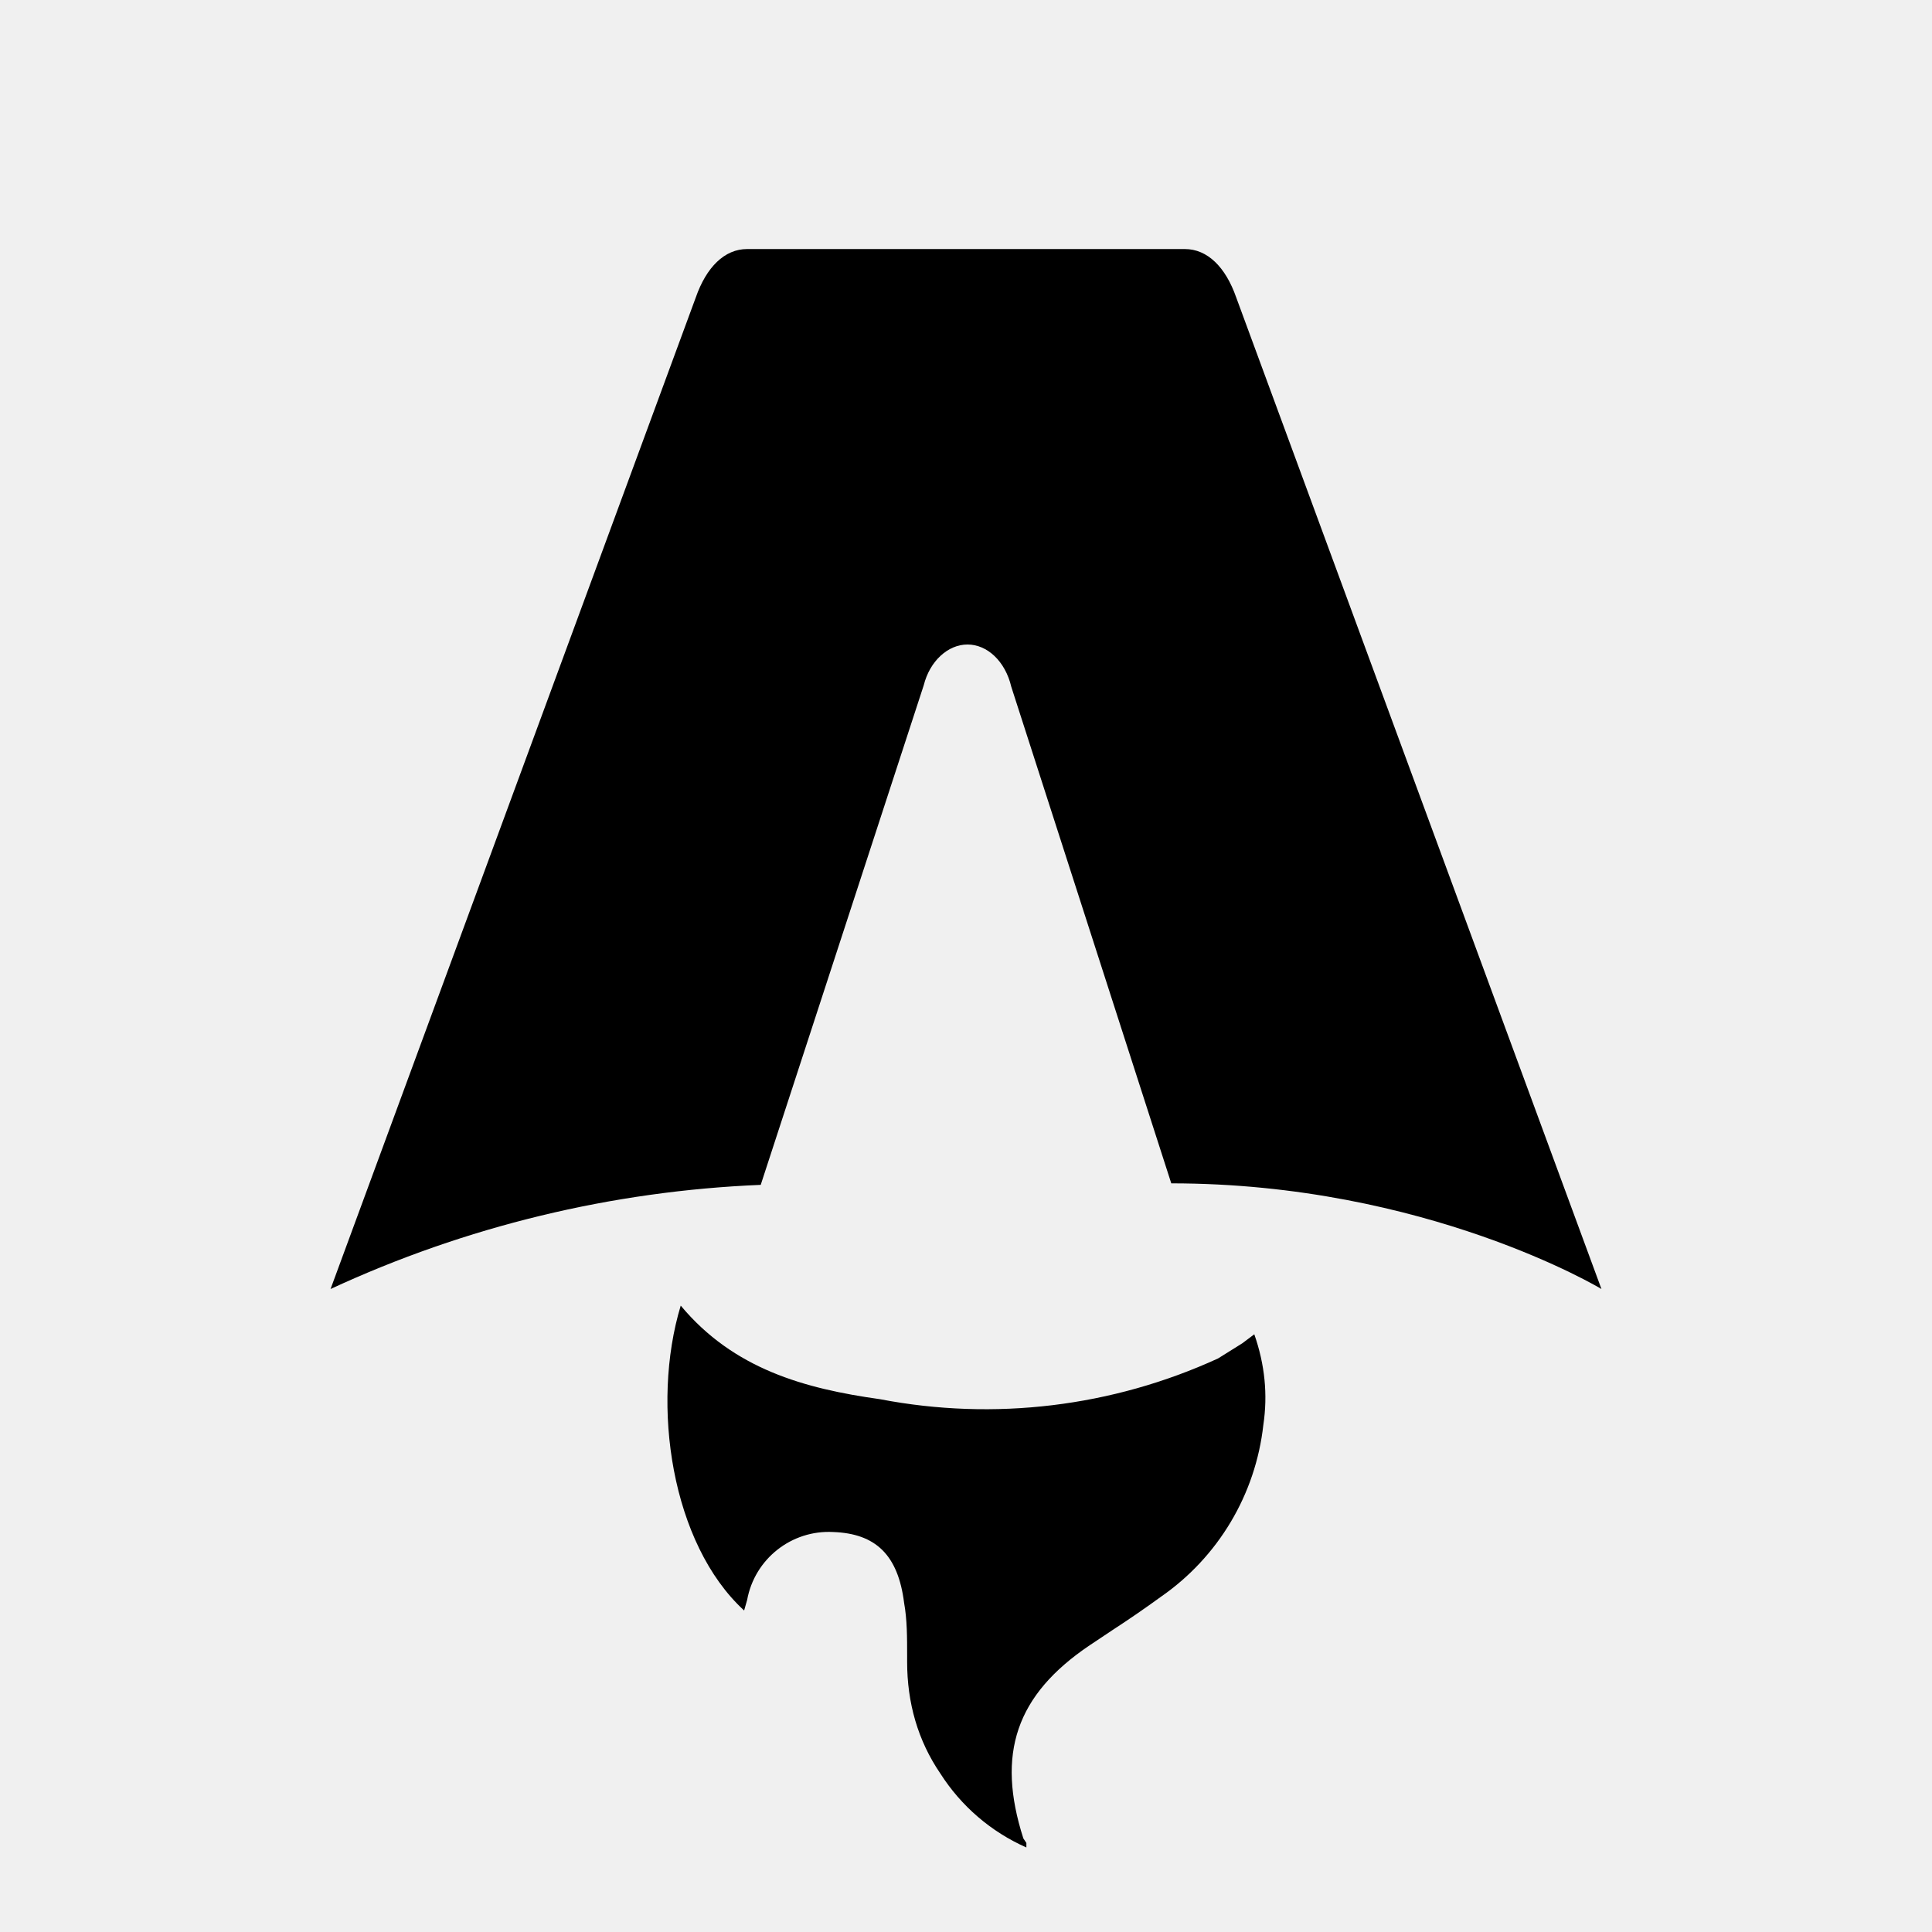
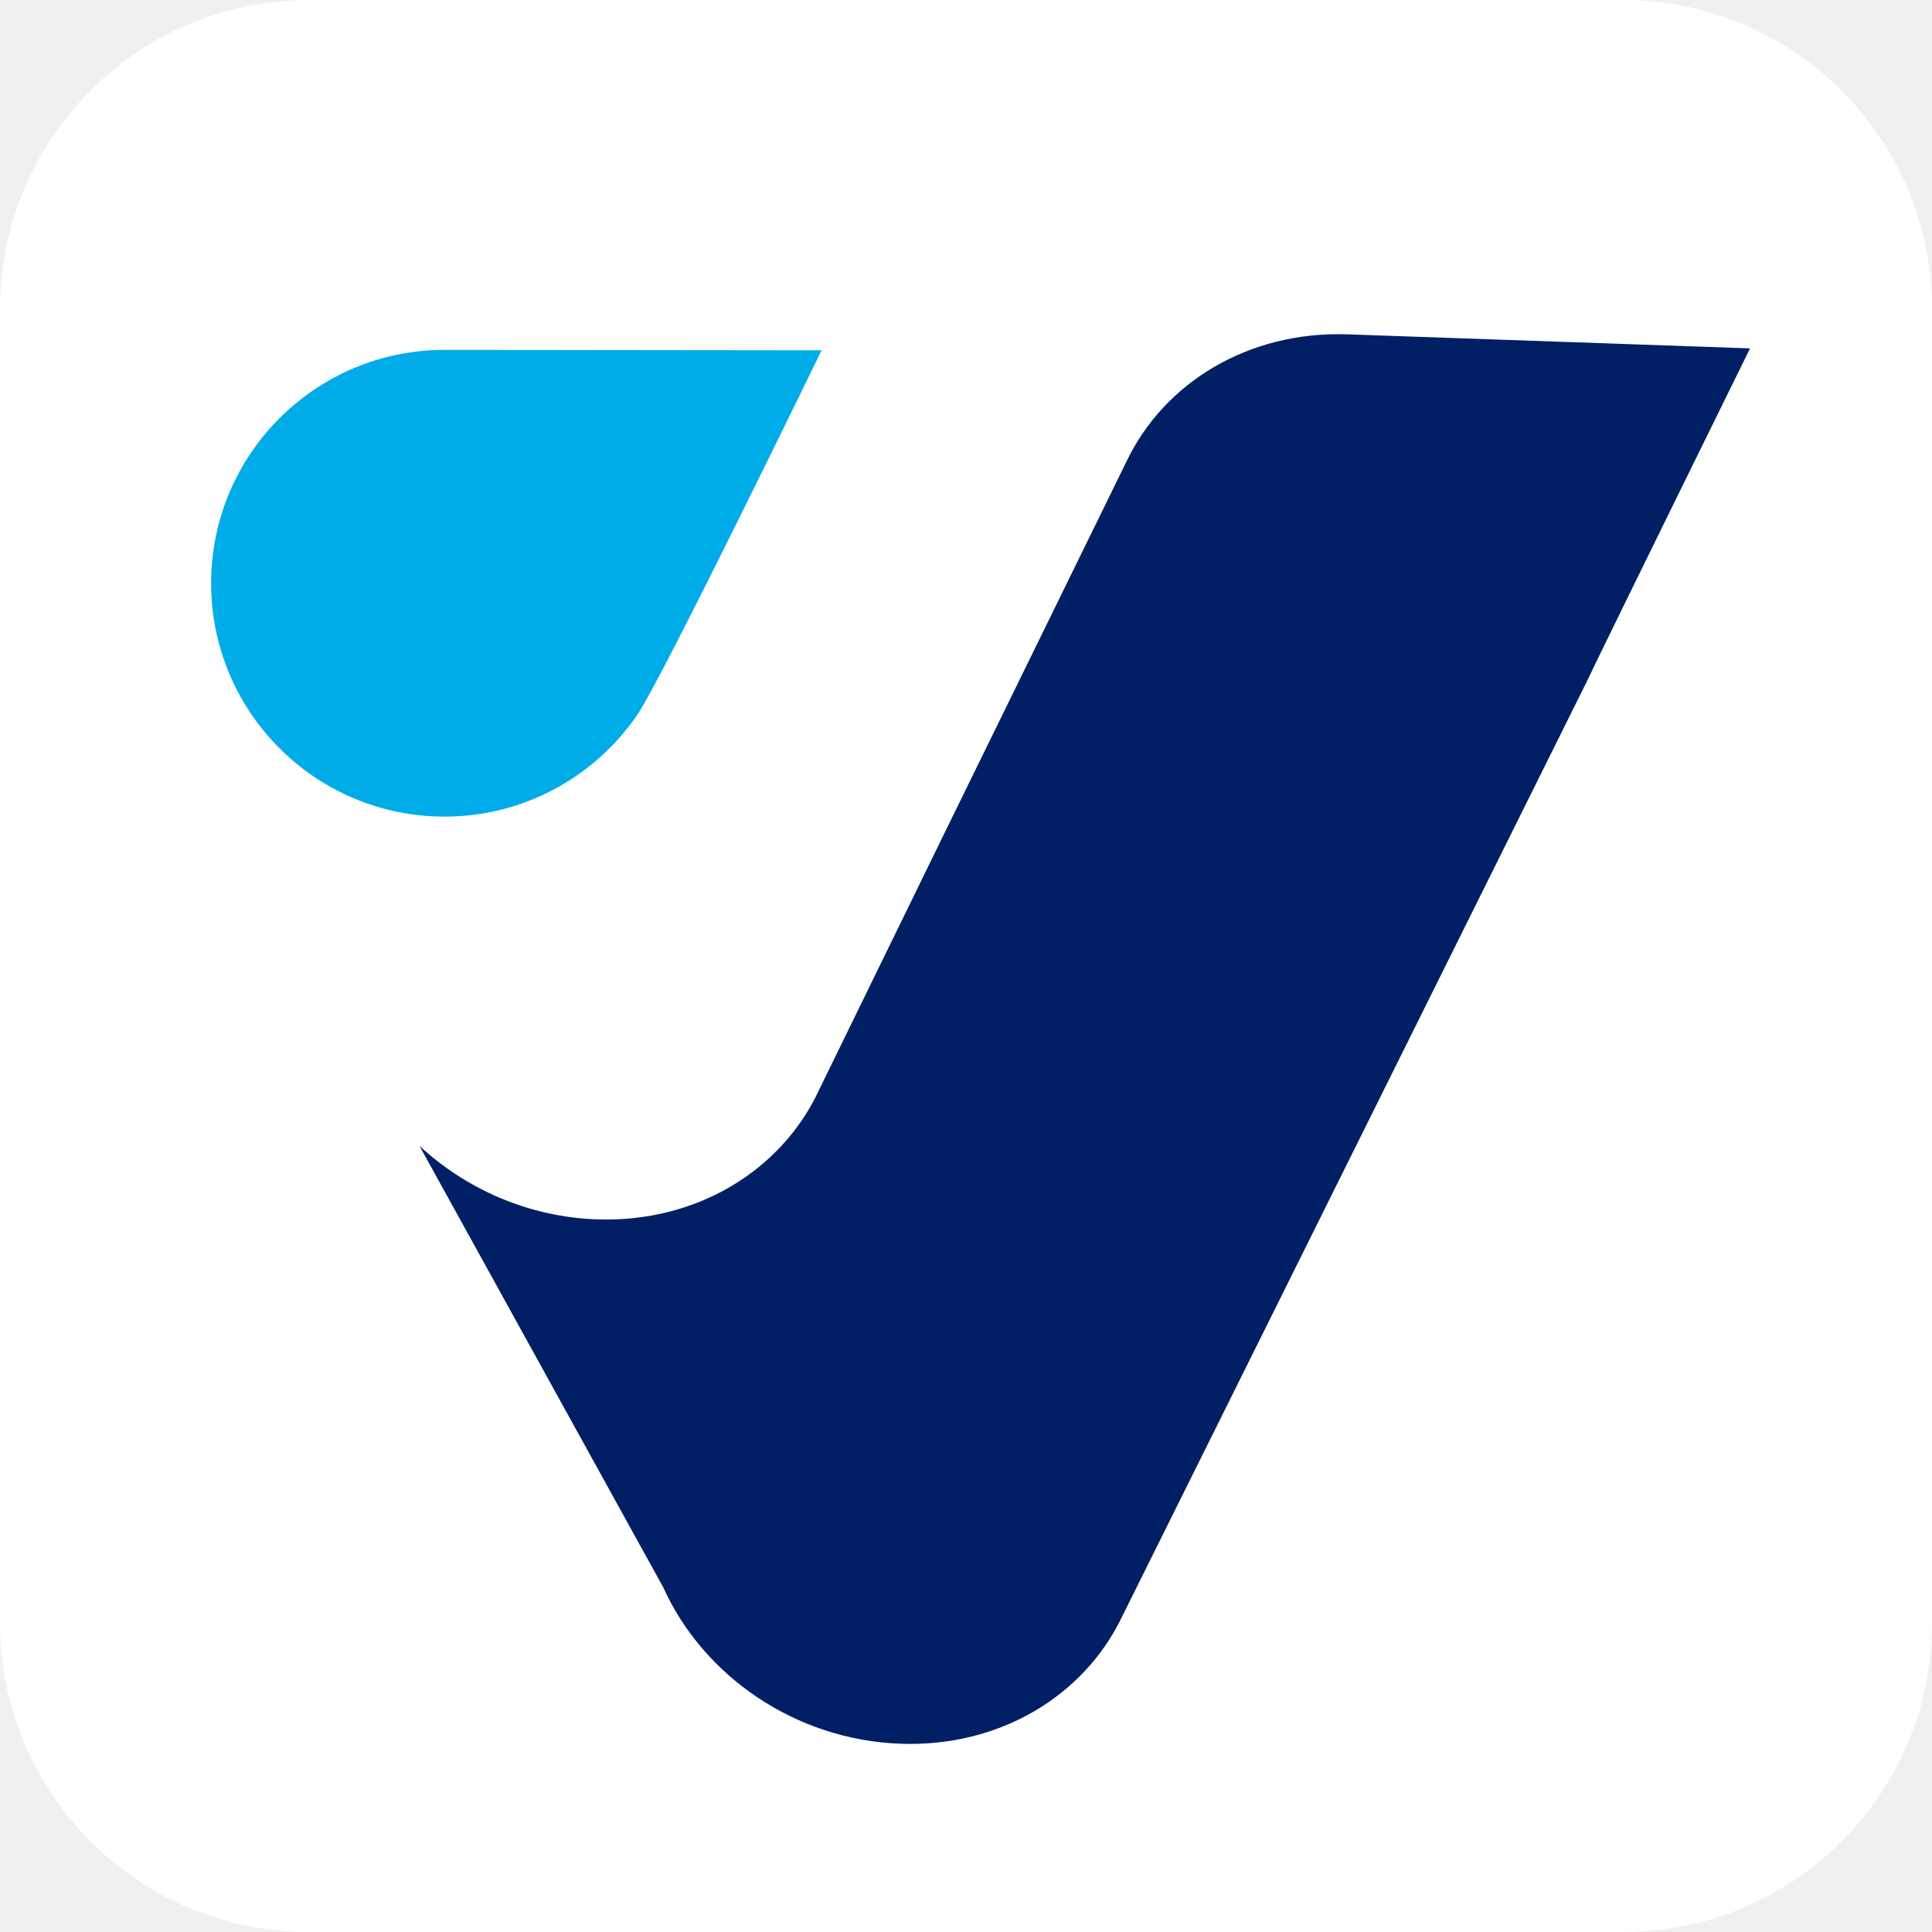
- <svg xmlns="http://www.w3.org/2000/svg" fill="none" viewBox="0 0 128 128">
-   <path d="M50.4 78.5a75.1 75.1 0 0 0-28.5 6.9l24.2-65.7c.7-2 1.9-3.2 3.4-3.2h29c1.5 0 2.7 1.2 3.4 3.2l24.2 65.7s-11.6-7-28.5-7L67 45.5c-.4-1.7-1.6-2.8-2.9-2.8-1.3 0-2.5 1.1-2.9 2.7L50.4 78.5Zm-1.1 28.2Zm-4.2-20.2c-2 6.6-.6 15.8 4.2 20.2a17.5 17.5 0 0 1 .2-.7 5.5 5.5 0 0 1 5.7-4.5c2.8.1 4.3 1.5 4.7 4.7.2 1.1.2 2.3.2 3.5v.4c0 2.7.7 5.2 2.2 7.4a13 13 0 0 0 5.7 4.9v-.3l-.2-.3c-1.8-5.6-.5-9.5 4.4-12.8l1.5-1a73 73 0 0 0 3.2-2.2 16 16 0 0 0 6.8-11.4c.3-2 .1-4-.6-6l-.8.6-1.6 1a37 37 0 0 1-22.4 2.7c-5-.7-9.7-2-13.2-6.2Z" />
-   <style>
-         path { fill: #000; }
-         @media (prefers-color-scheme: dark) {
-             path { fill: #FFF; }
-         }
-     </style>
+ <svg xmlns="http://www.w3.org/2000/svg" id="a" width="50" height="50" viewBox="0 0 50 50">
+   <defs>
+     <style>.b{fill:#00ace8;}.c{fill:#001f64;}</style>
+   </defs>
+   <rect width="50" height="50" fill="#ffffff" rx="8" />
+   <path class="b" d="M16.517,18.463c-.101.151-.209.297-.324.437-1.107,1.363-2.797,2.234-4.69,2.234-2.267,0-4.242-1.249-5.275-3.096-.004-.007-.008-.014-.011-.021-.48-.866-.753-1.862-.753-2.923,0-3.335,2.704-6.039,6.039-6.039,1.665,0,9.76.011,9.76.011,0,0-4.099,8.434-4.746,9.396Z" />
+   <path class="c" d="M10.869,29.679l6.295,11.4c1.04,2.3,3.421,3.954,6.152,4.049,2.551.089,4.708-1.231,5.692-3.227l12.063-24.272c.365-.781,4.22-8.613,4.22-8.613,0,0-8.633-.301-10.415-.363-2.577-.09-4.751,1.258-5.721,3.287l-4.644,9.481-3.324,6.807c-.961,2.052-3.147,3.42-5.742,3.329-1.758-.061-3.377-.78-4.585-1.898l.008.02Z" />
</svg>
